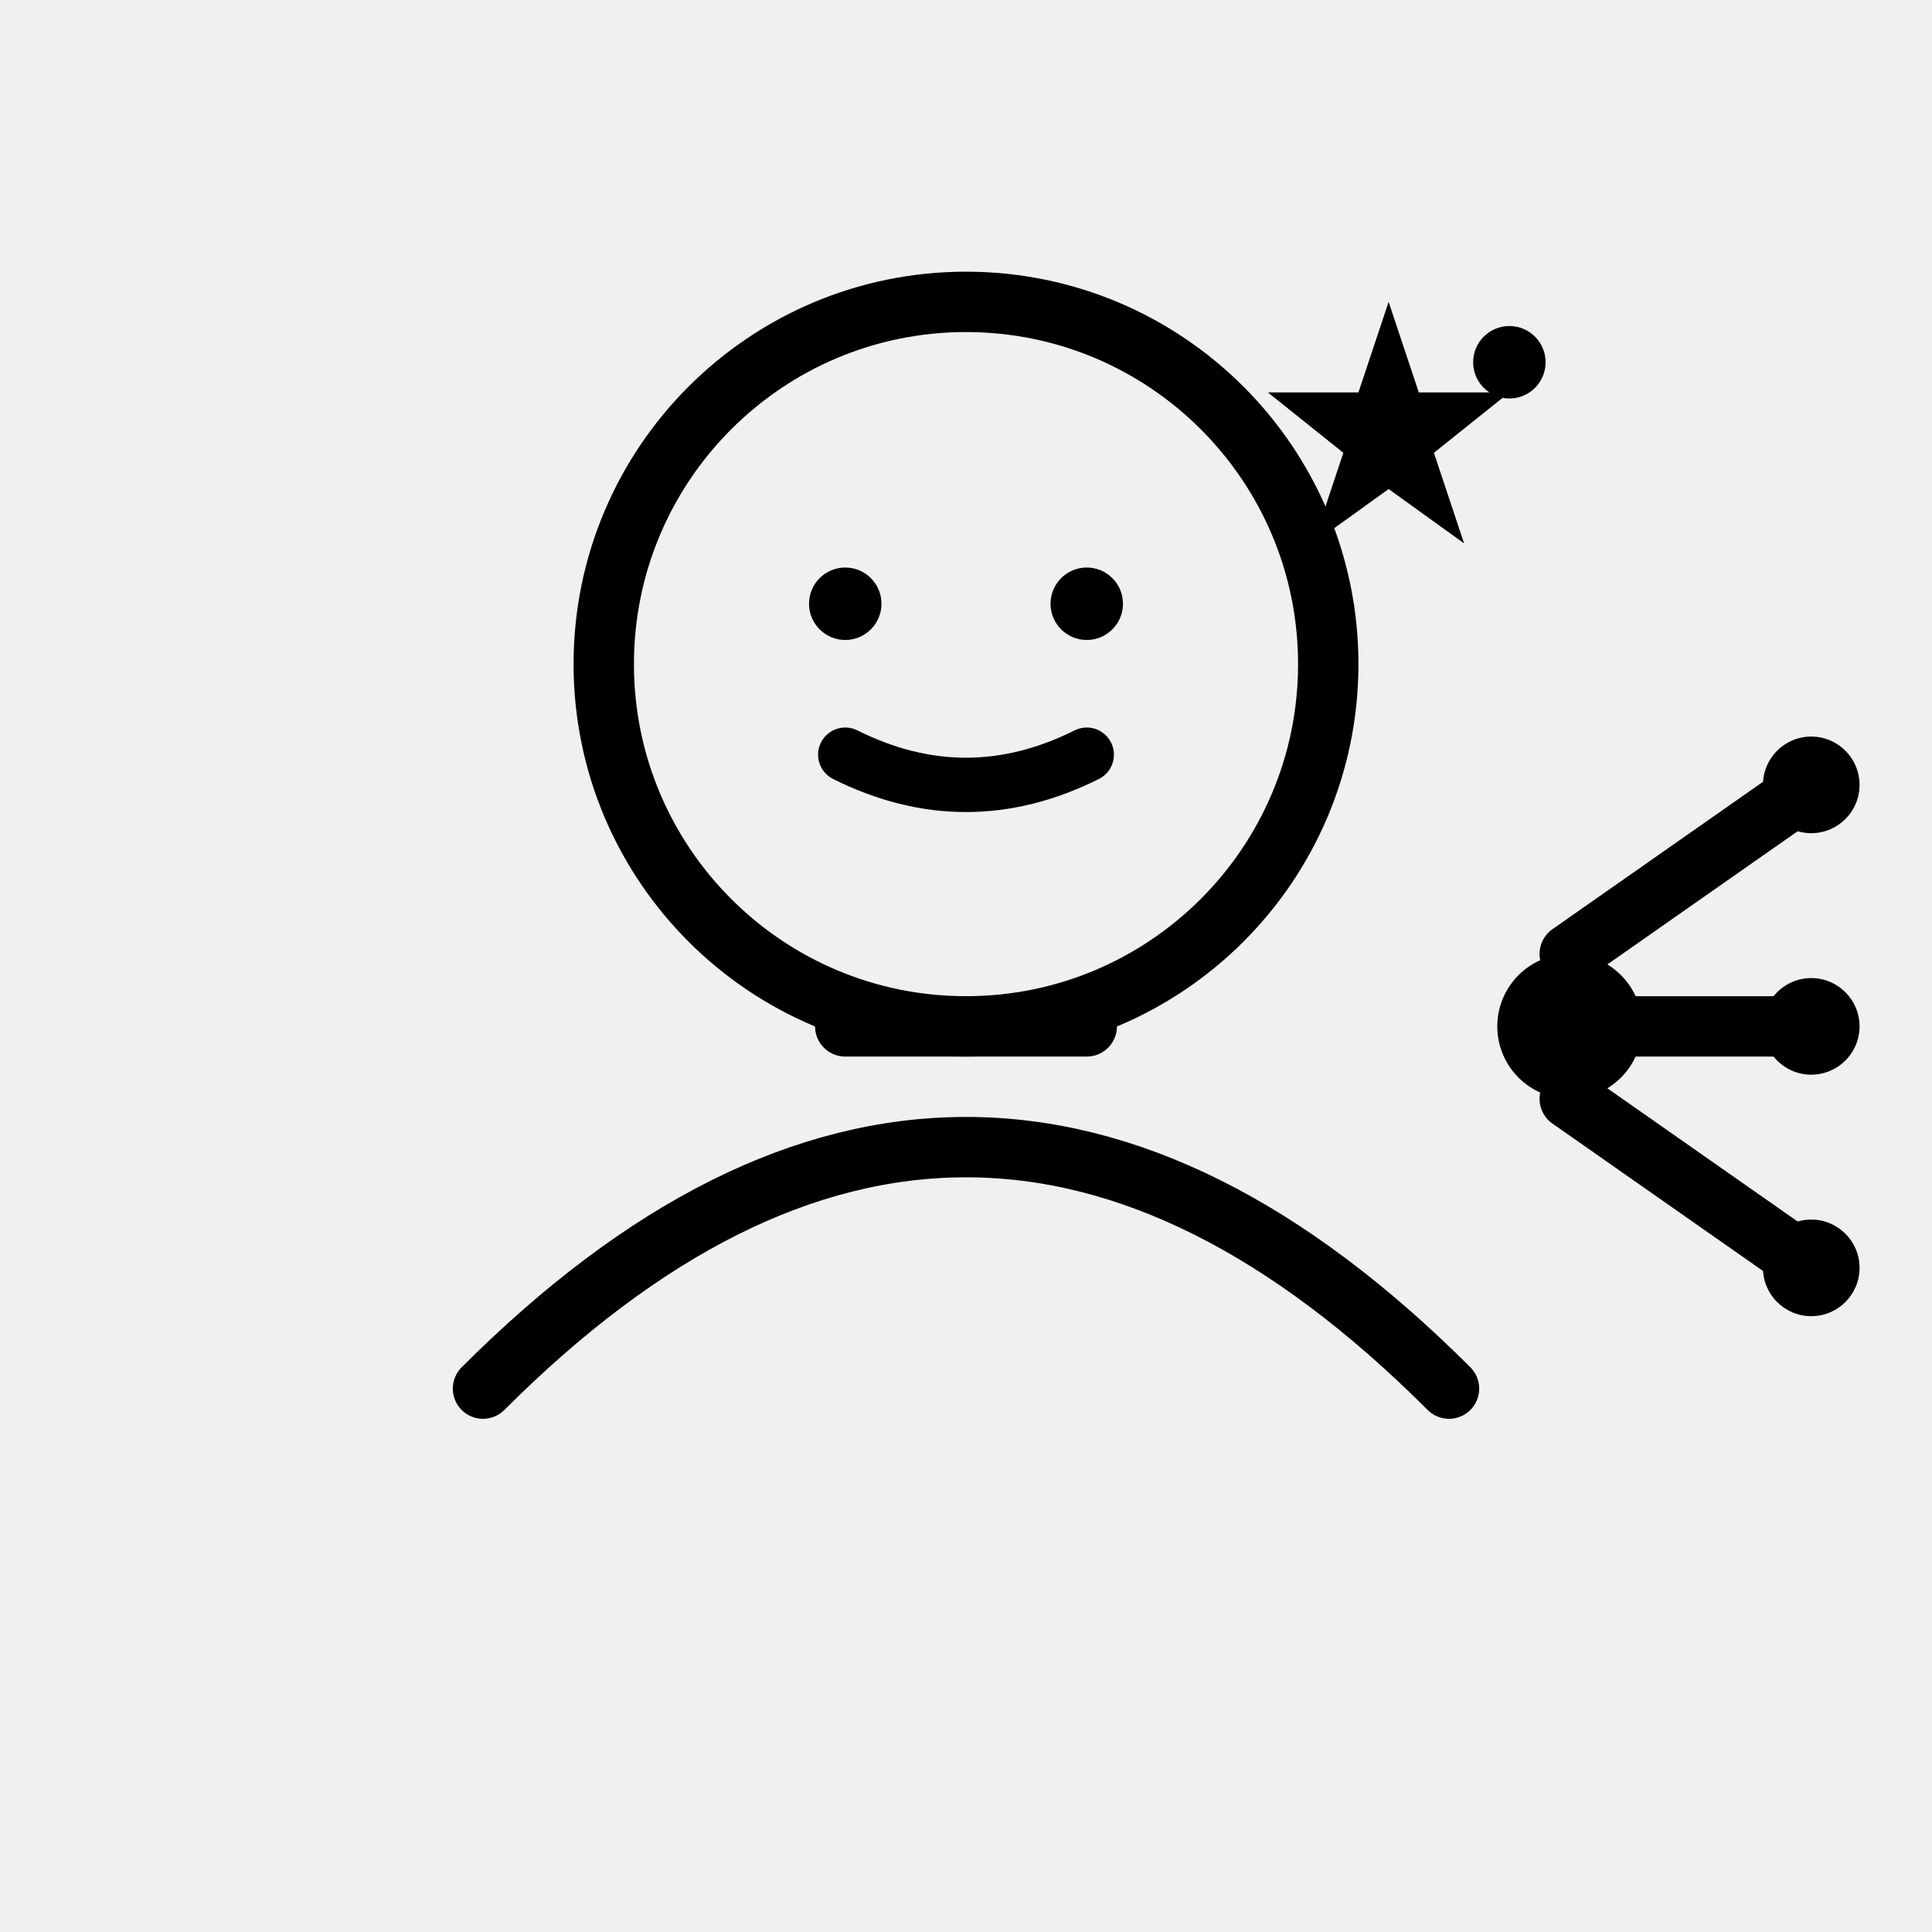
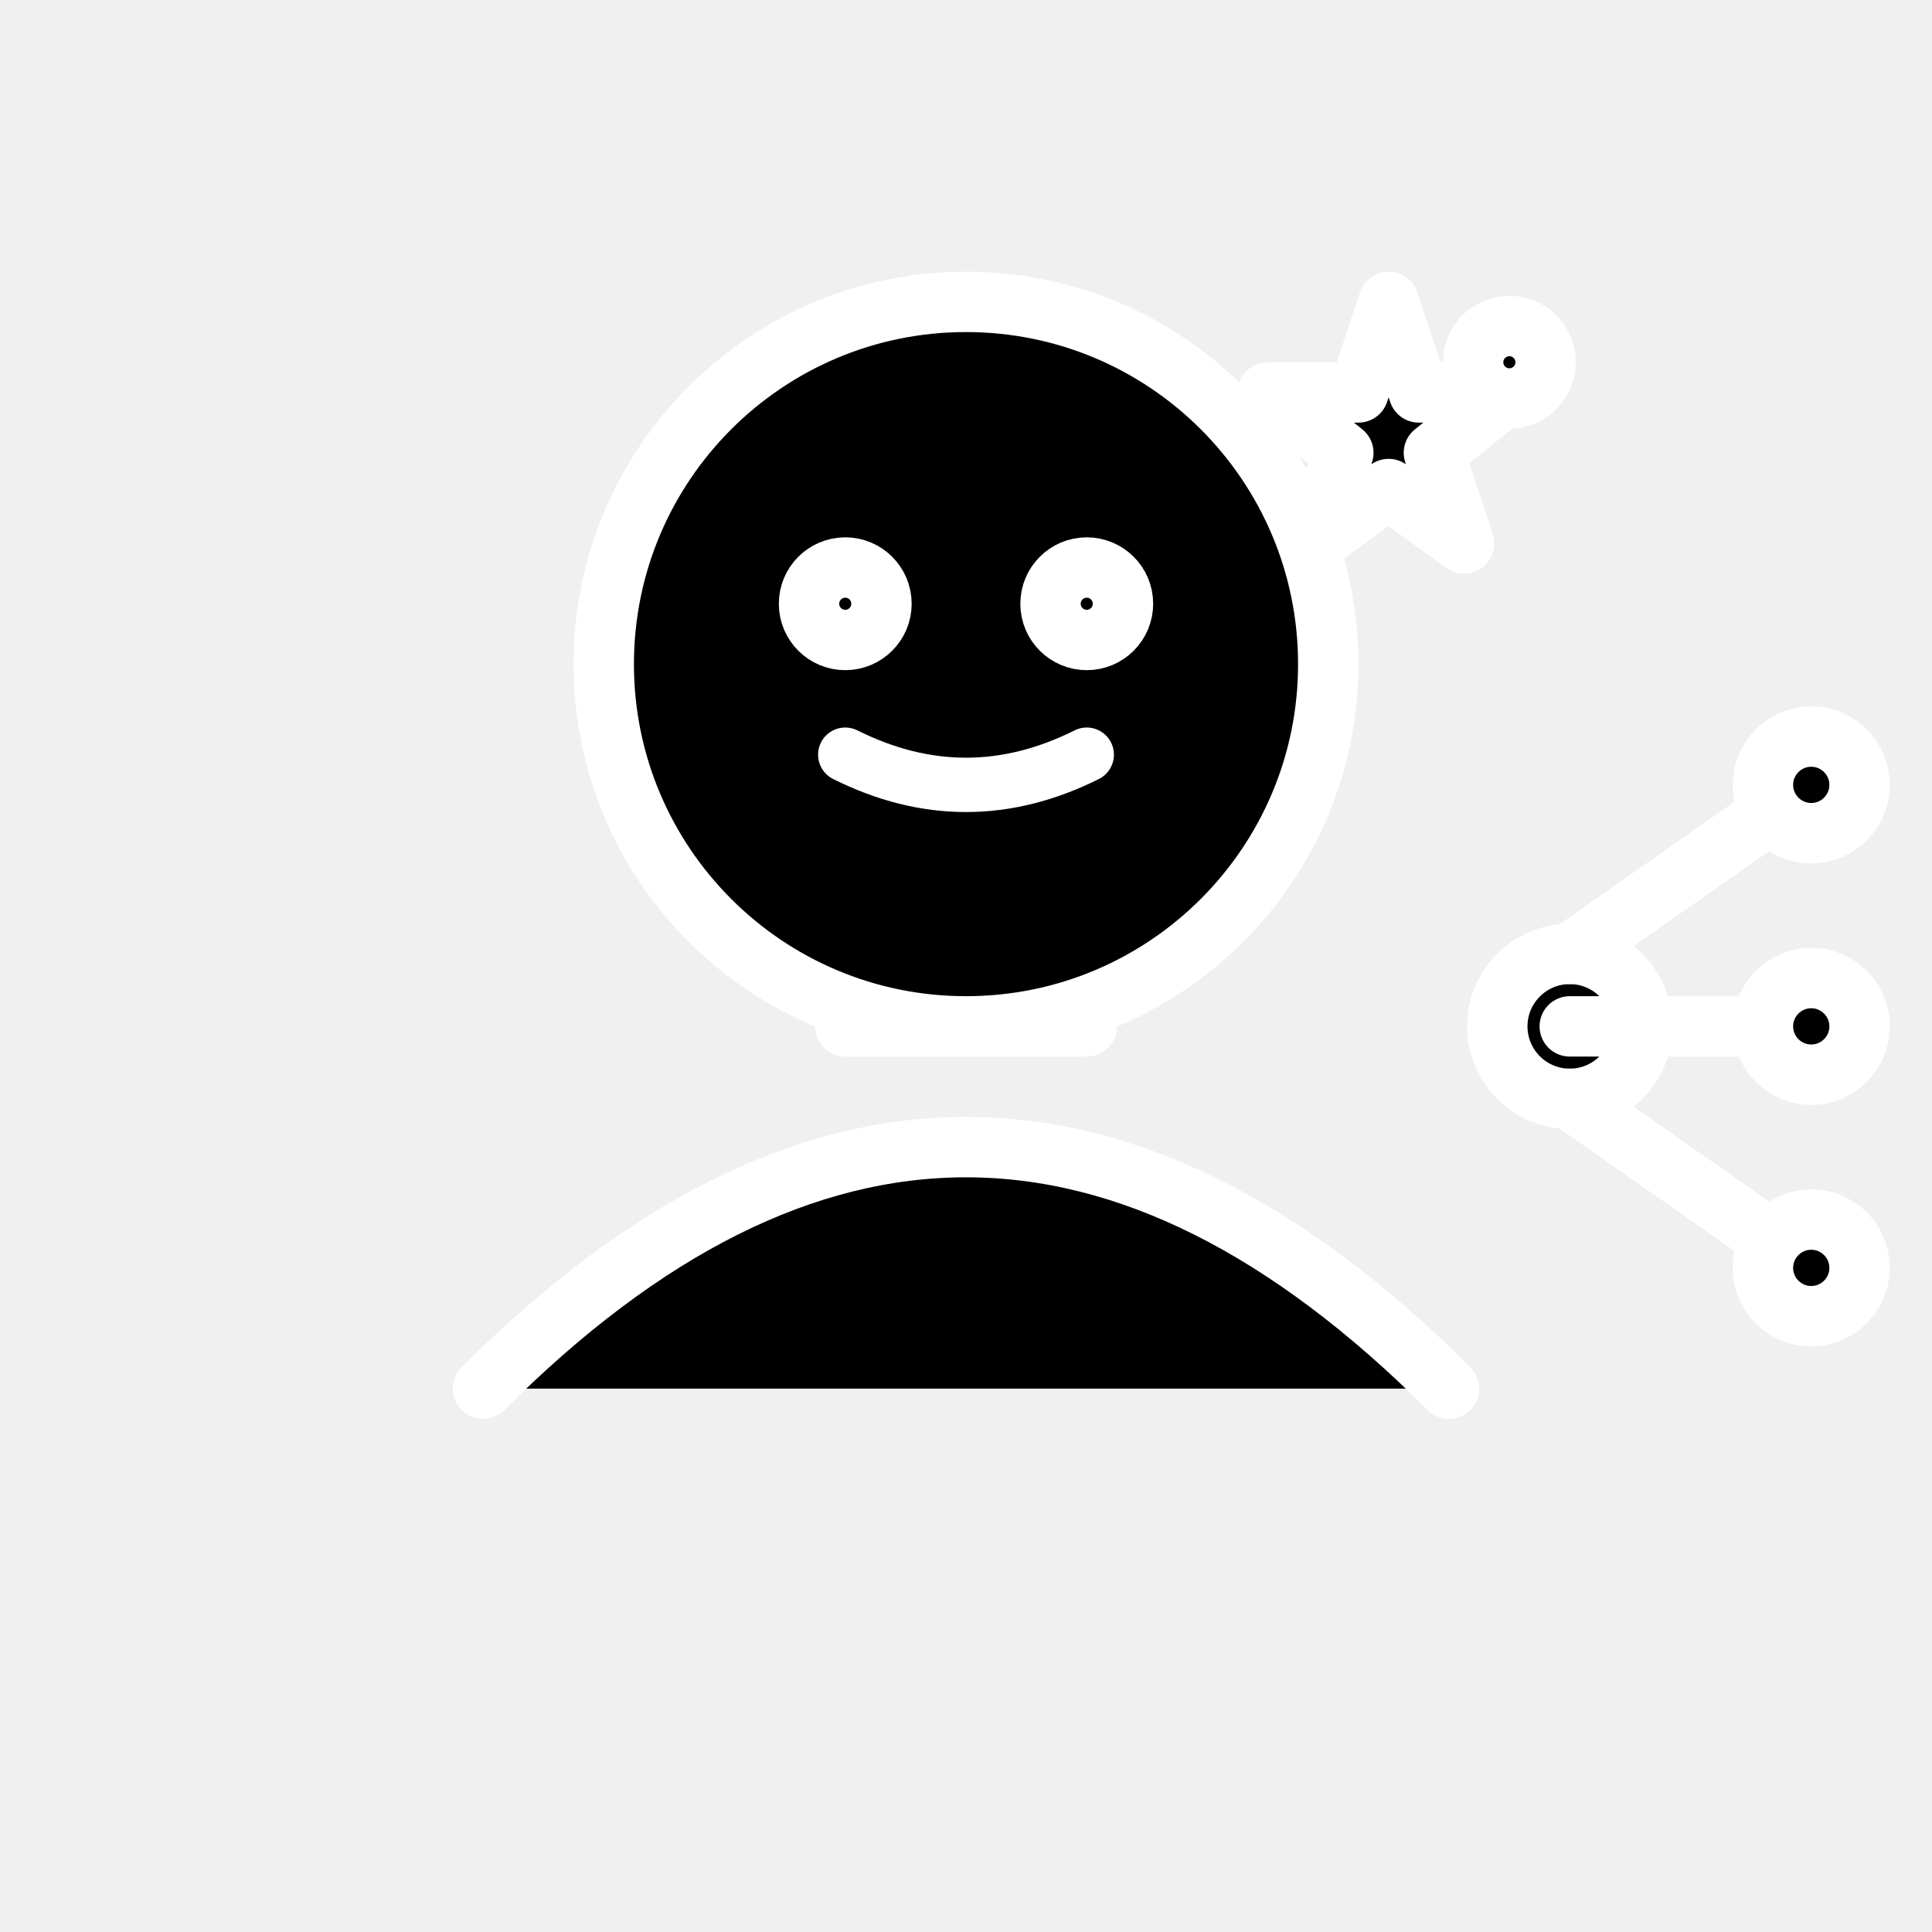
- <svg xmlns="http://www.w3.org/2000/svg" width="64" height="64" viewBox="0 0 64 64" role="img" aria-labelledby="title">
-   <g fill="none" stroke="currentColor" stroke-width="2" stroke-linecap="round" stroke-linejoin="round">
-     <path d="M16 46 Q24 38 32 38 Q40 38 48 46" />
-     <path d="M28 34 L36 34" />
-     <circle cx="32" cy="22" r="12" />
-     <circle cx="28" cy="20" r="1.2" fill="currentColor" stroke="none" />
-     <circle cx="36" cy="20" r="1.2" fill="currentColor" stroke="none" />
-     <path d="M28 25 Q32 27 36 25" stroke-width="1.8" />
-     <g transform="translate(42,10)" fill="currentColor" stroke="none">
-       <path d="M4 0 L5 3 L8 3 L5.5 5 L6.5 8 L4 6.2 L1.5 8 L2.5 5 L0 3 L3 3 Z" />
+ <svg xmlns="http://www.w3.org/2000/svg" width="64" height="64" viewBox="0 0 64 64" role="img" aria-labelledby="title" version="1.1" id="svg11">
+   <defs id="defs11" />
+   <g fill="none" stroke="currentColor" stroke-width="2" stroke-linecap="round" stroke-linejoin="round" id="g11" style="fill:#000000;fill-opacity:1;stroke:#ffffff;stroke-opacity:1">
+     <path d="M16 46 Q24 38 32 38 Q40 38 48 46" id="path1" style="fill:#000000;fill-opacity:1;stroke:#ffffff;stroke-opacity:1" />
+     <path d="M28 34 L36 34" id="path2" style="fill:#000000;fill-opacity:1;stroke:#ffffff;stroke-opacity:1" />
+     <circle cx="32" cy="22" r="12" id="circle2" style="fill:#000000;fill-opacity:1;stroke:#ffffff;stroke-opacity:1" />
+     <circle cx="28" cy="20" r="1.2" fill="currentColor" stroke="none" id="circle3" style="fill:#000000;fill-opacity:1;stroke:#ffffff;stroke-opacity:1" />
+     <circle cx="36" cy="20" r="1.2" fill="currentColor" stroke="none" id="circle4" style="fill:#000000;fill-opacity:1;stroke:#ffffff;stroke-opacity:1" />
+     <path d="M28 25 Q32 27 36 25" stroke-width="1.8" id="path4" style="fill:#000000;fill-opacity:1;stroke:#ffffff;stroke-opacity:1" />
+     <g transform="translate(42,10)" fill="currentColor" stroke="none" id="g5" style="fill:#000000;fill-opacity:1;stroke:#ffffff;stroke-opacity:1">
+       <path d="M4 0 L5 3 L8 3 L5.5 5 L6.5 8 L4 6.2 L1.5 8 L2.5 5 L0 3 L3 3 Z" id="path5" style="fill:#000000;fill-opacity:1;stroke:#ffffff;stroke-opacity:1" />
    </g>
-     <circle cx="50" cy="12" r="1.2" fill="currentColor" stroke="none" />
-     <g transform="translate(52,34)" stroke="currentColor" fill="none">
-       <circle cx="0" cy="0" r="2.4" fill="currentColor" stroke="none" />
-       <path d="M0 -2.4 L8 -8" />
-       <path d="M0 0 L8 0" />
-       <path d="M0 2.4 L8 8" />
-       <circle cx="8" cy="-8" r="1.6" fill="currentColor" stroke="none" />
-       <circle cx="8" cy="0" r="1.6" fill="currentColor" stroke="none" />
-       <circle cx="8" cy="8" r="1.6" fill="currentColor" stroke="none" />
+     <circle cx="50" cy="12" r="1.2" fill="currentColor" stroke="none" id="circle5" style="fill:#000000;fill-opacity:1;stroke:#ffffff;stroke-opacity:1" />
+     <g transform="translate(52,34)" stroke="currentColor" fill="none" id="g10" style="fill:#000000;fill-opacity:1;stroke:#ffffff;stroke-opacity:1">
+       <circle cx="0" cy="0" r="2.4" fill="currentColor" stroke="none" id="circle6" style="fill:#000000;fill-opacity:1;stroke:#ffffff;stroke-opacity:1" />
+       <path d="M0 -2.4 L8 -8" id="path6" style="fill:#000000;fill-opacity:1;stroke:#ffffff;stroke-opacity:1" />
+       <path d="M0 0 L8 0" id="path7" style="fill:#000000;fill-opacity:1;stroke:#ffffff;stroke-opacity:1" />
+       <path d="M0 2.4 L8 8" id="path8" style="fill:#000000;fill-opacity:1;stroke:#ffffff;stroke-opacity:1" />
+       <circle cx="8" cy="-8" r="1.6" fill="currentColor" stroke="none" id="circle8" style="fill:#000000;fill-opacity:1;stroke:#ffffff;stroke-opacity:1" />
+       <circle cx="8" cy="0" r="1.6" fill="currentColor" stroke="none" id="circle9" style="fill:#000000;fill-opacity:1;stroke:#ffffff;stroke-opacity:1" />
+       <circle cx="8" cy="8" r="1.6" fill="currentColor" stroke="none" id="circle10" style="fill:#000000;fill-opacity:1;stroke:#ffffff;stroke-opacity:1" />
    </g>
  </g>
</svg>
